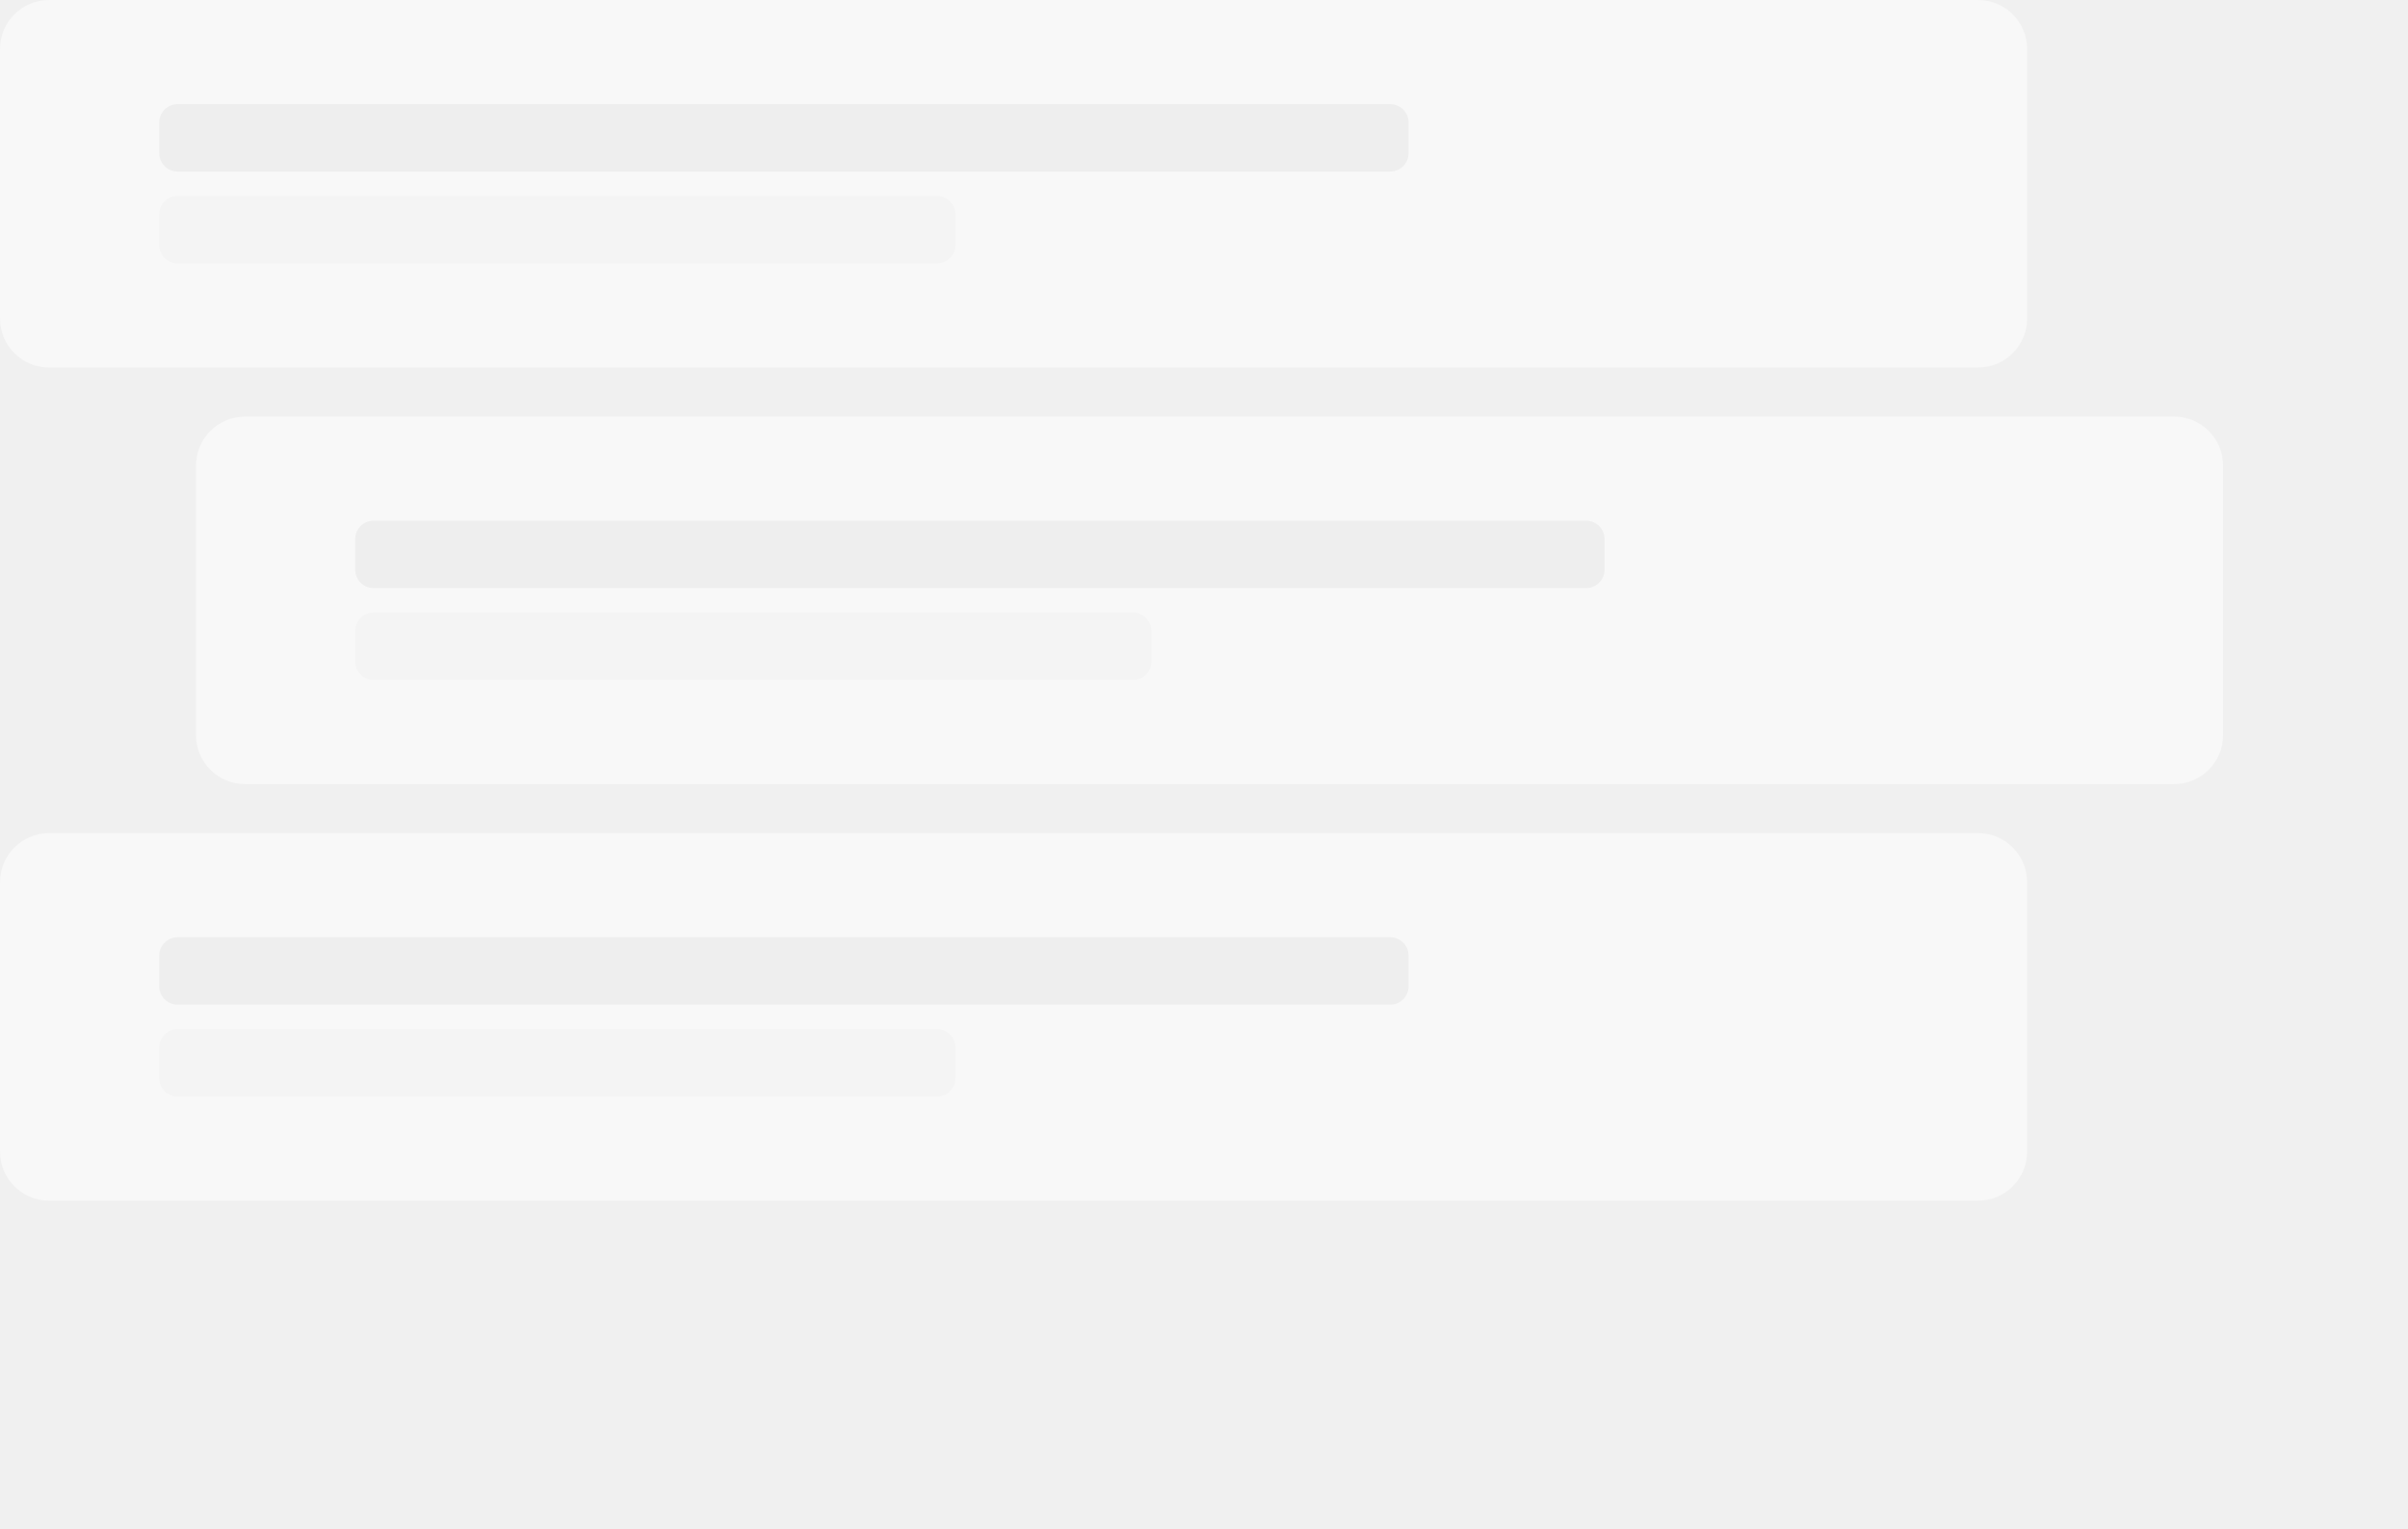
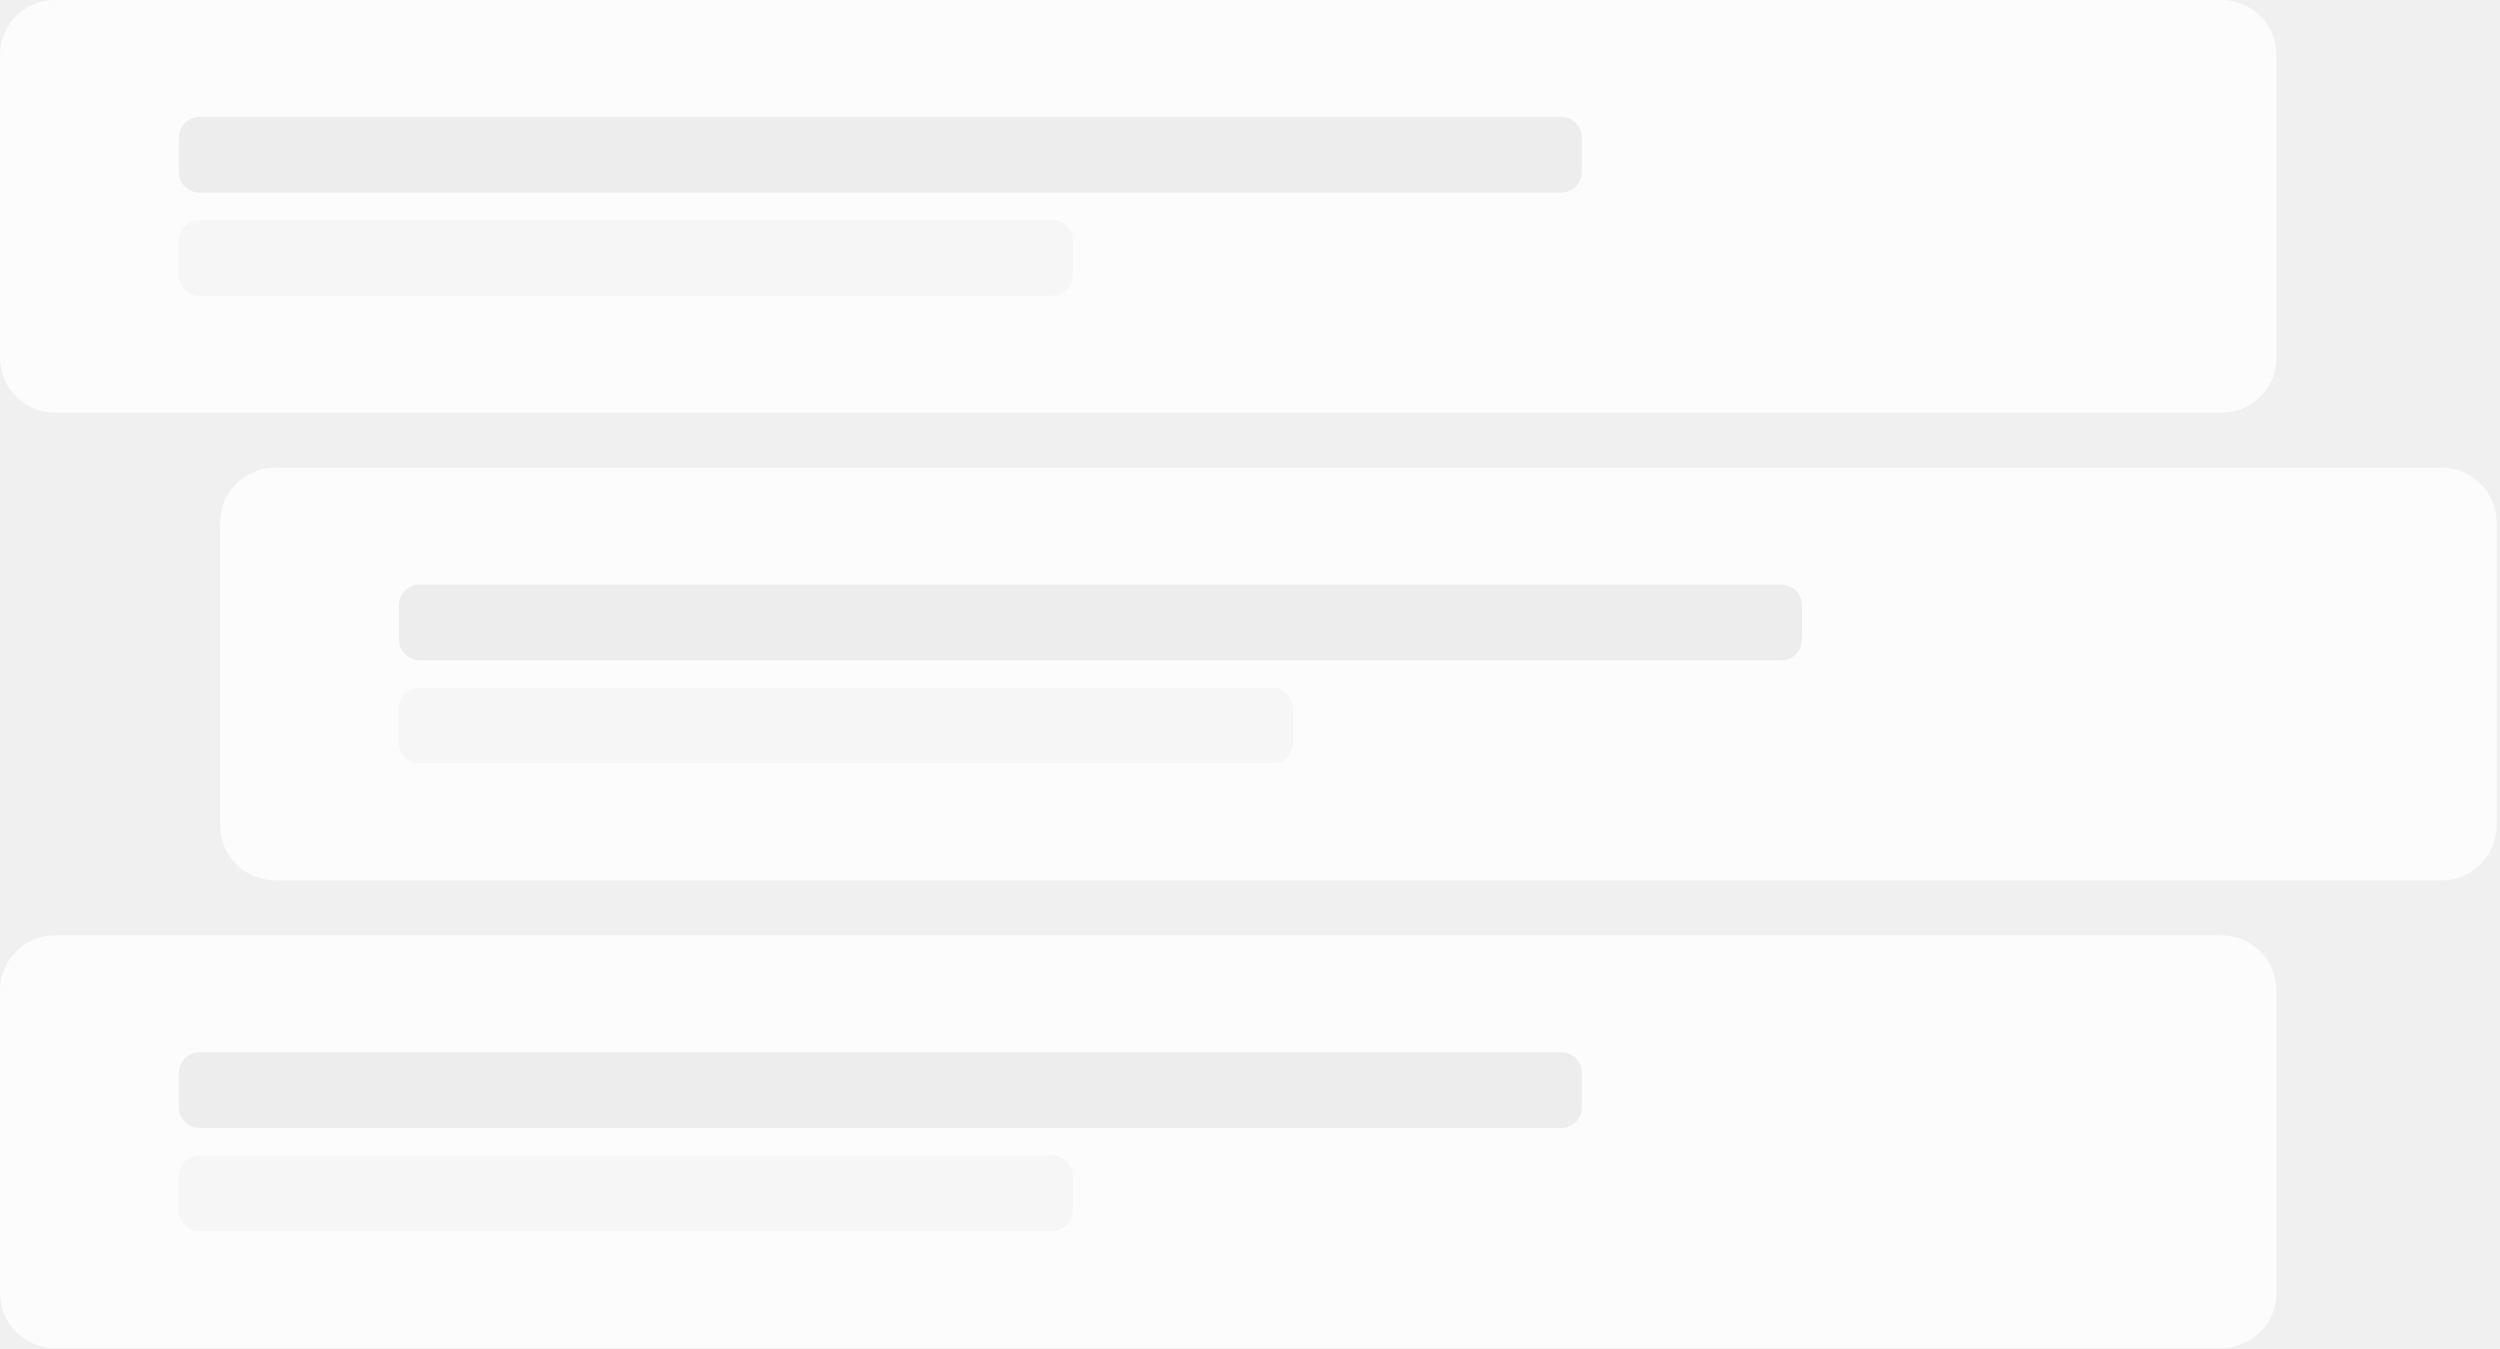
- <svg xmlns="http://www.w3.org/2000/svg" width="331" height="210" viewBox="0 0 331 210" fill="none">
-   <g opacity="0.5">
+ <svg xmlns="http://www.w3.org/2000/svg" width="306" height="165" viewBox="0 0 306 165" fill="none">
+   <g opacity="0.8">
    <rect width="278.648" height="50.51" rx="6.735" fill="white" />
    <rect opacity="0.5" x="21.888" y="14.312" width="171.735" height="9.26" rx="2.526" fill="#D9D9D9" />
    <rect opacity="0.2" x="21.888" y="26.939" width="109.439" height="9.26" rx="2.526" fill="#D9D9D9" />
  </g>
-   <g opacity="0.5">
+   <g opacity="0.8">
    <rect x="26.939" y="57.245" width="278.648" height="50.51" rx="6.735" fill="white" />
    <rect opacity="0.5" x="48.826" y="71.556" width="171.735" height="9.26" rx="2.526" fill="#D9D9D9" />
    <rect opacity="0.2" x="48.826" y="84.184" width="109.439" height="9.26" rx="2.526" fill="#D9D9D9" />
  </g>
-   <g opacity="0.5">
+   <g opacity="0.8">
    <rect y="114.49" width="278.648" height="50.51" rx="6.735" fill="white" />
    <rect opacity="0.5" x="21.888" y="128.801" width="171.735" height="9.26" rx="2.526" fill="#D9D9D9" />
    <rect opacity="0.2" x="21.888" y="141.429" width="109.439" height="9.26" rx="2.526" fill="#D9D9D9" />
  </g>
</svg>
